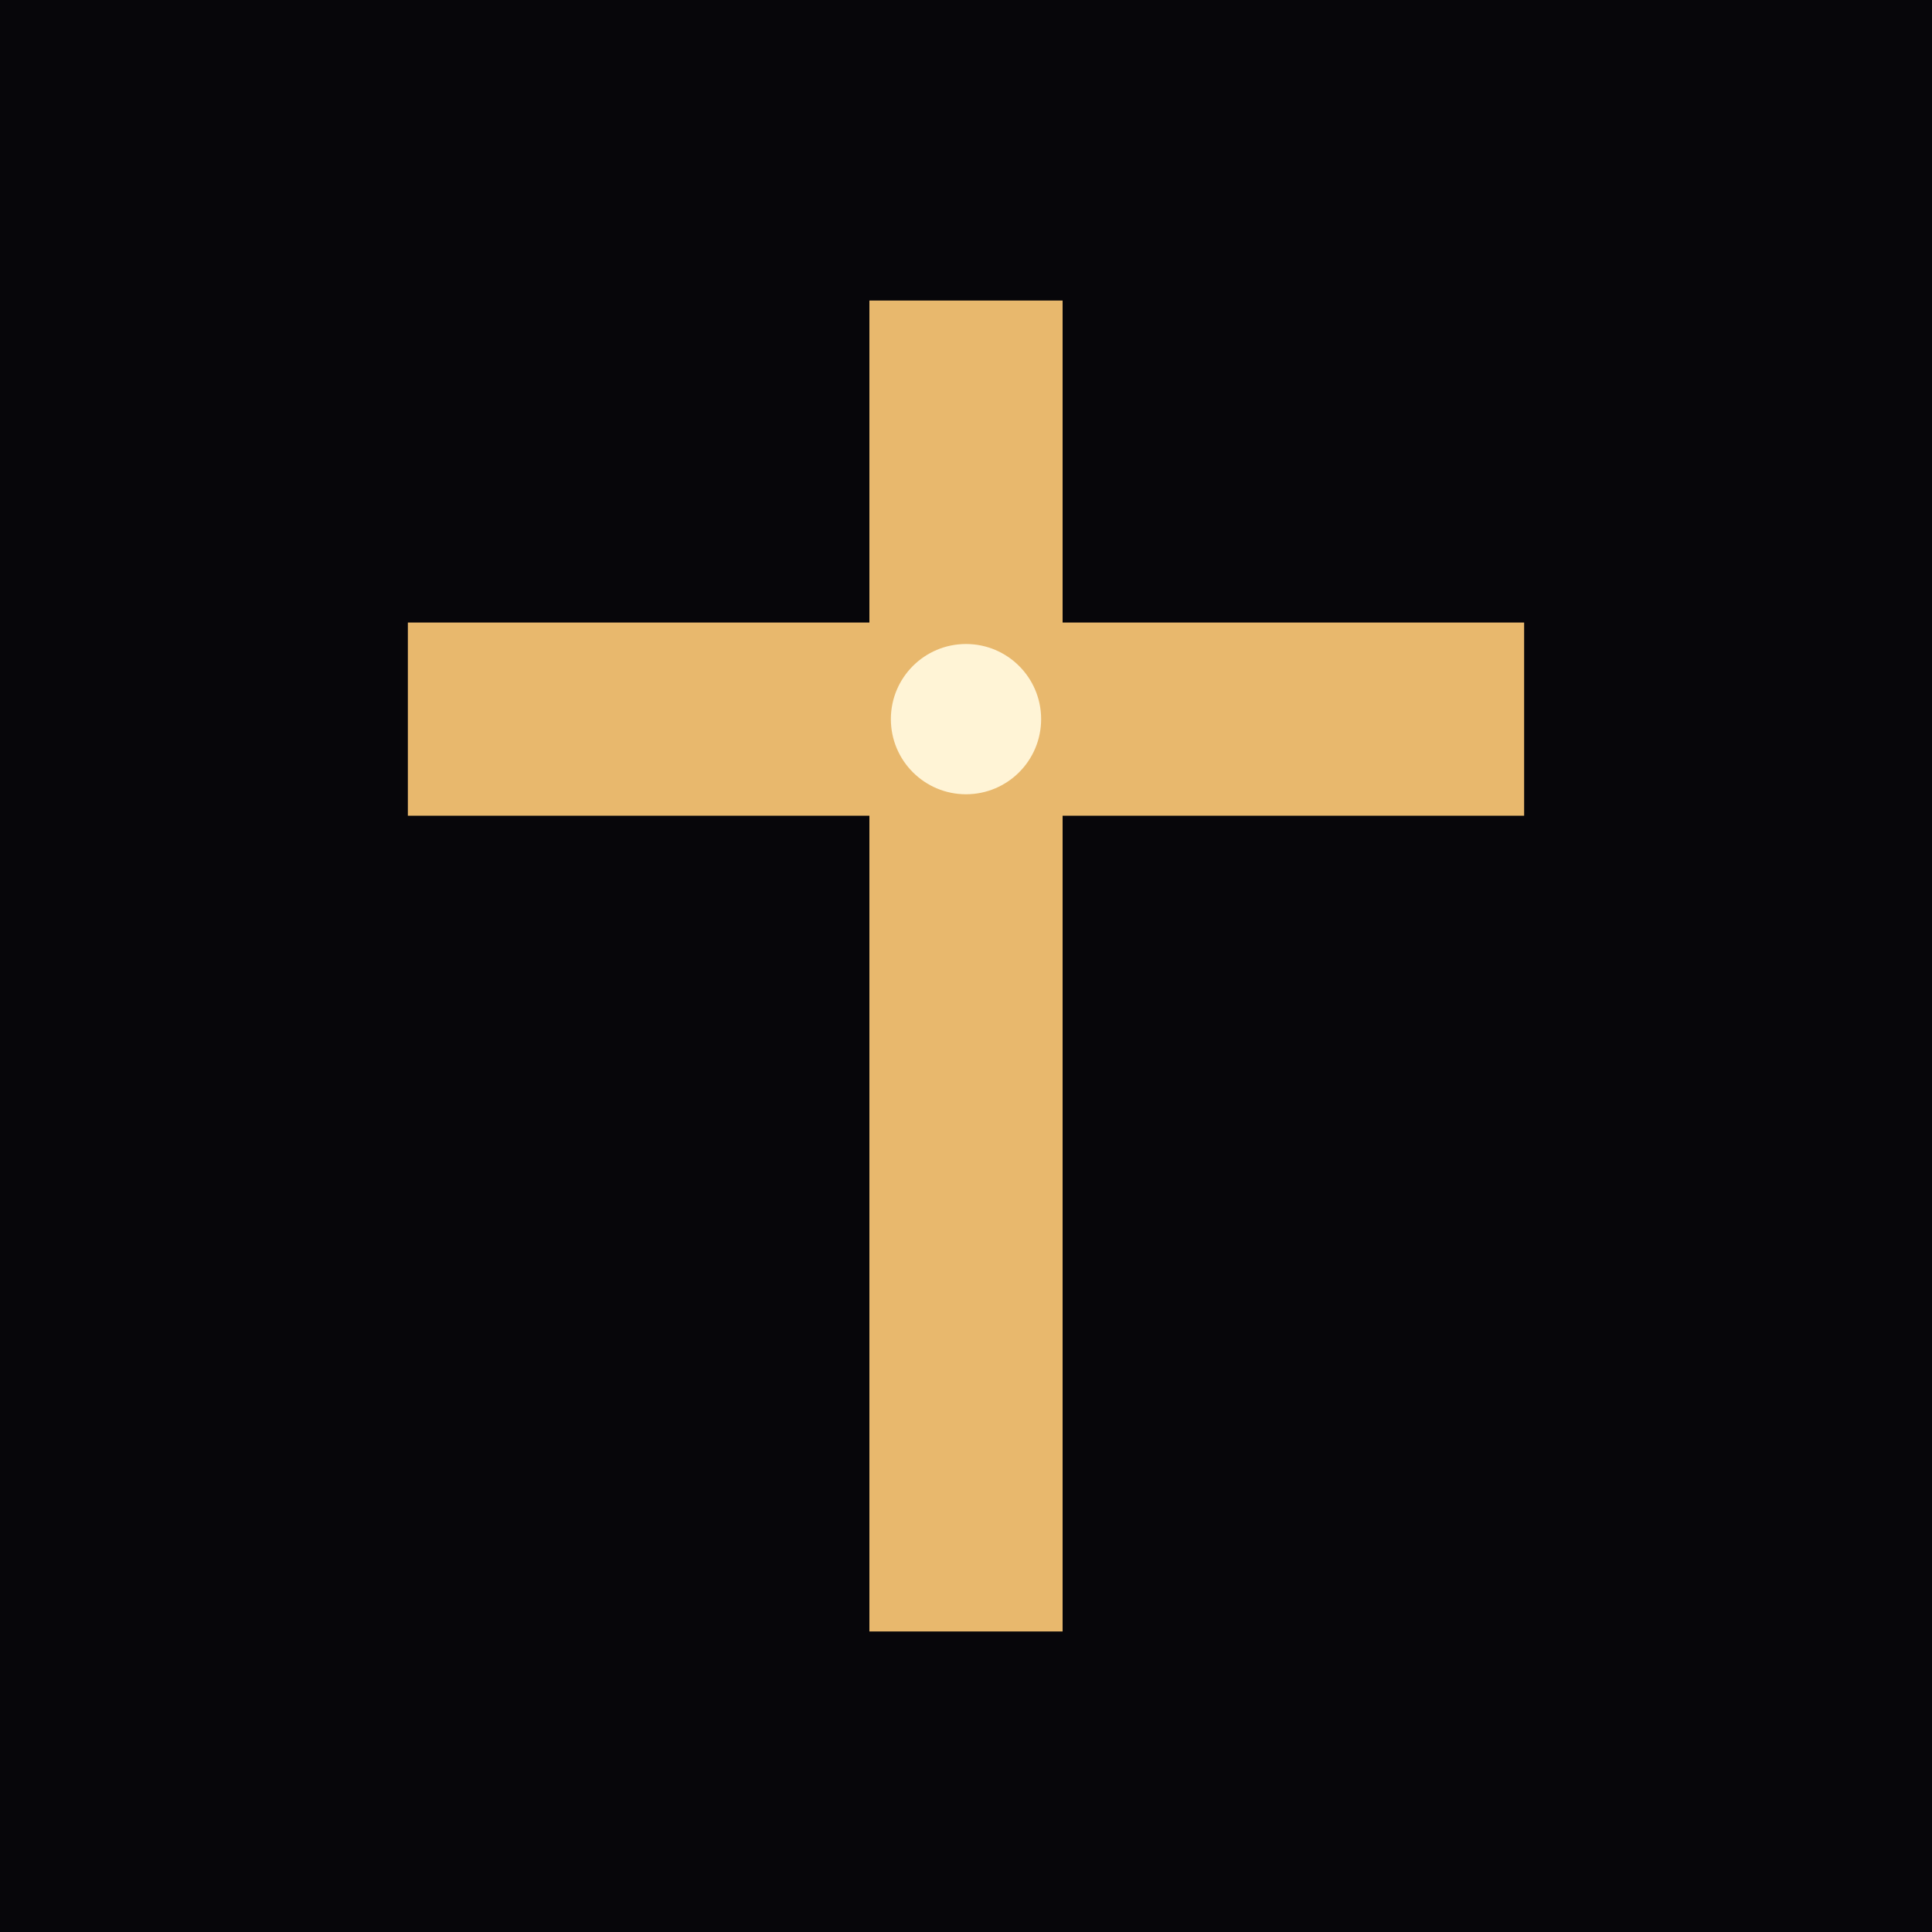
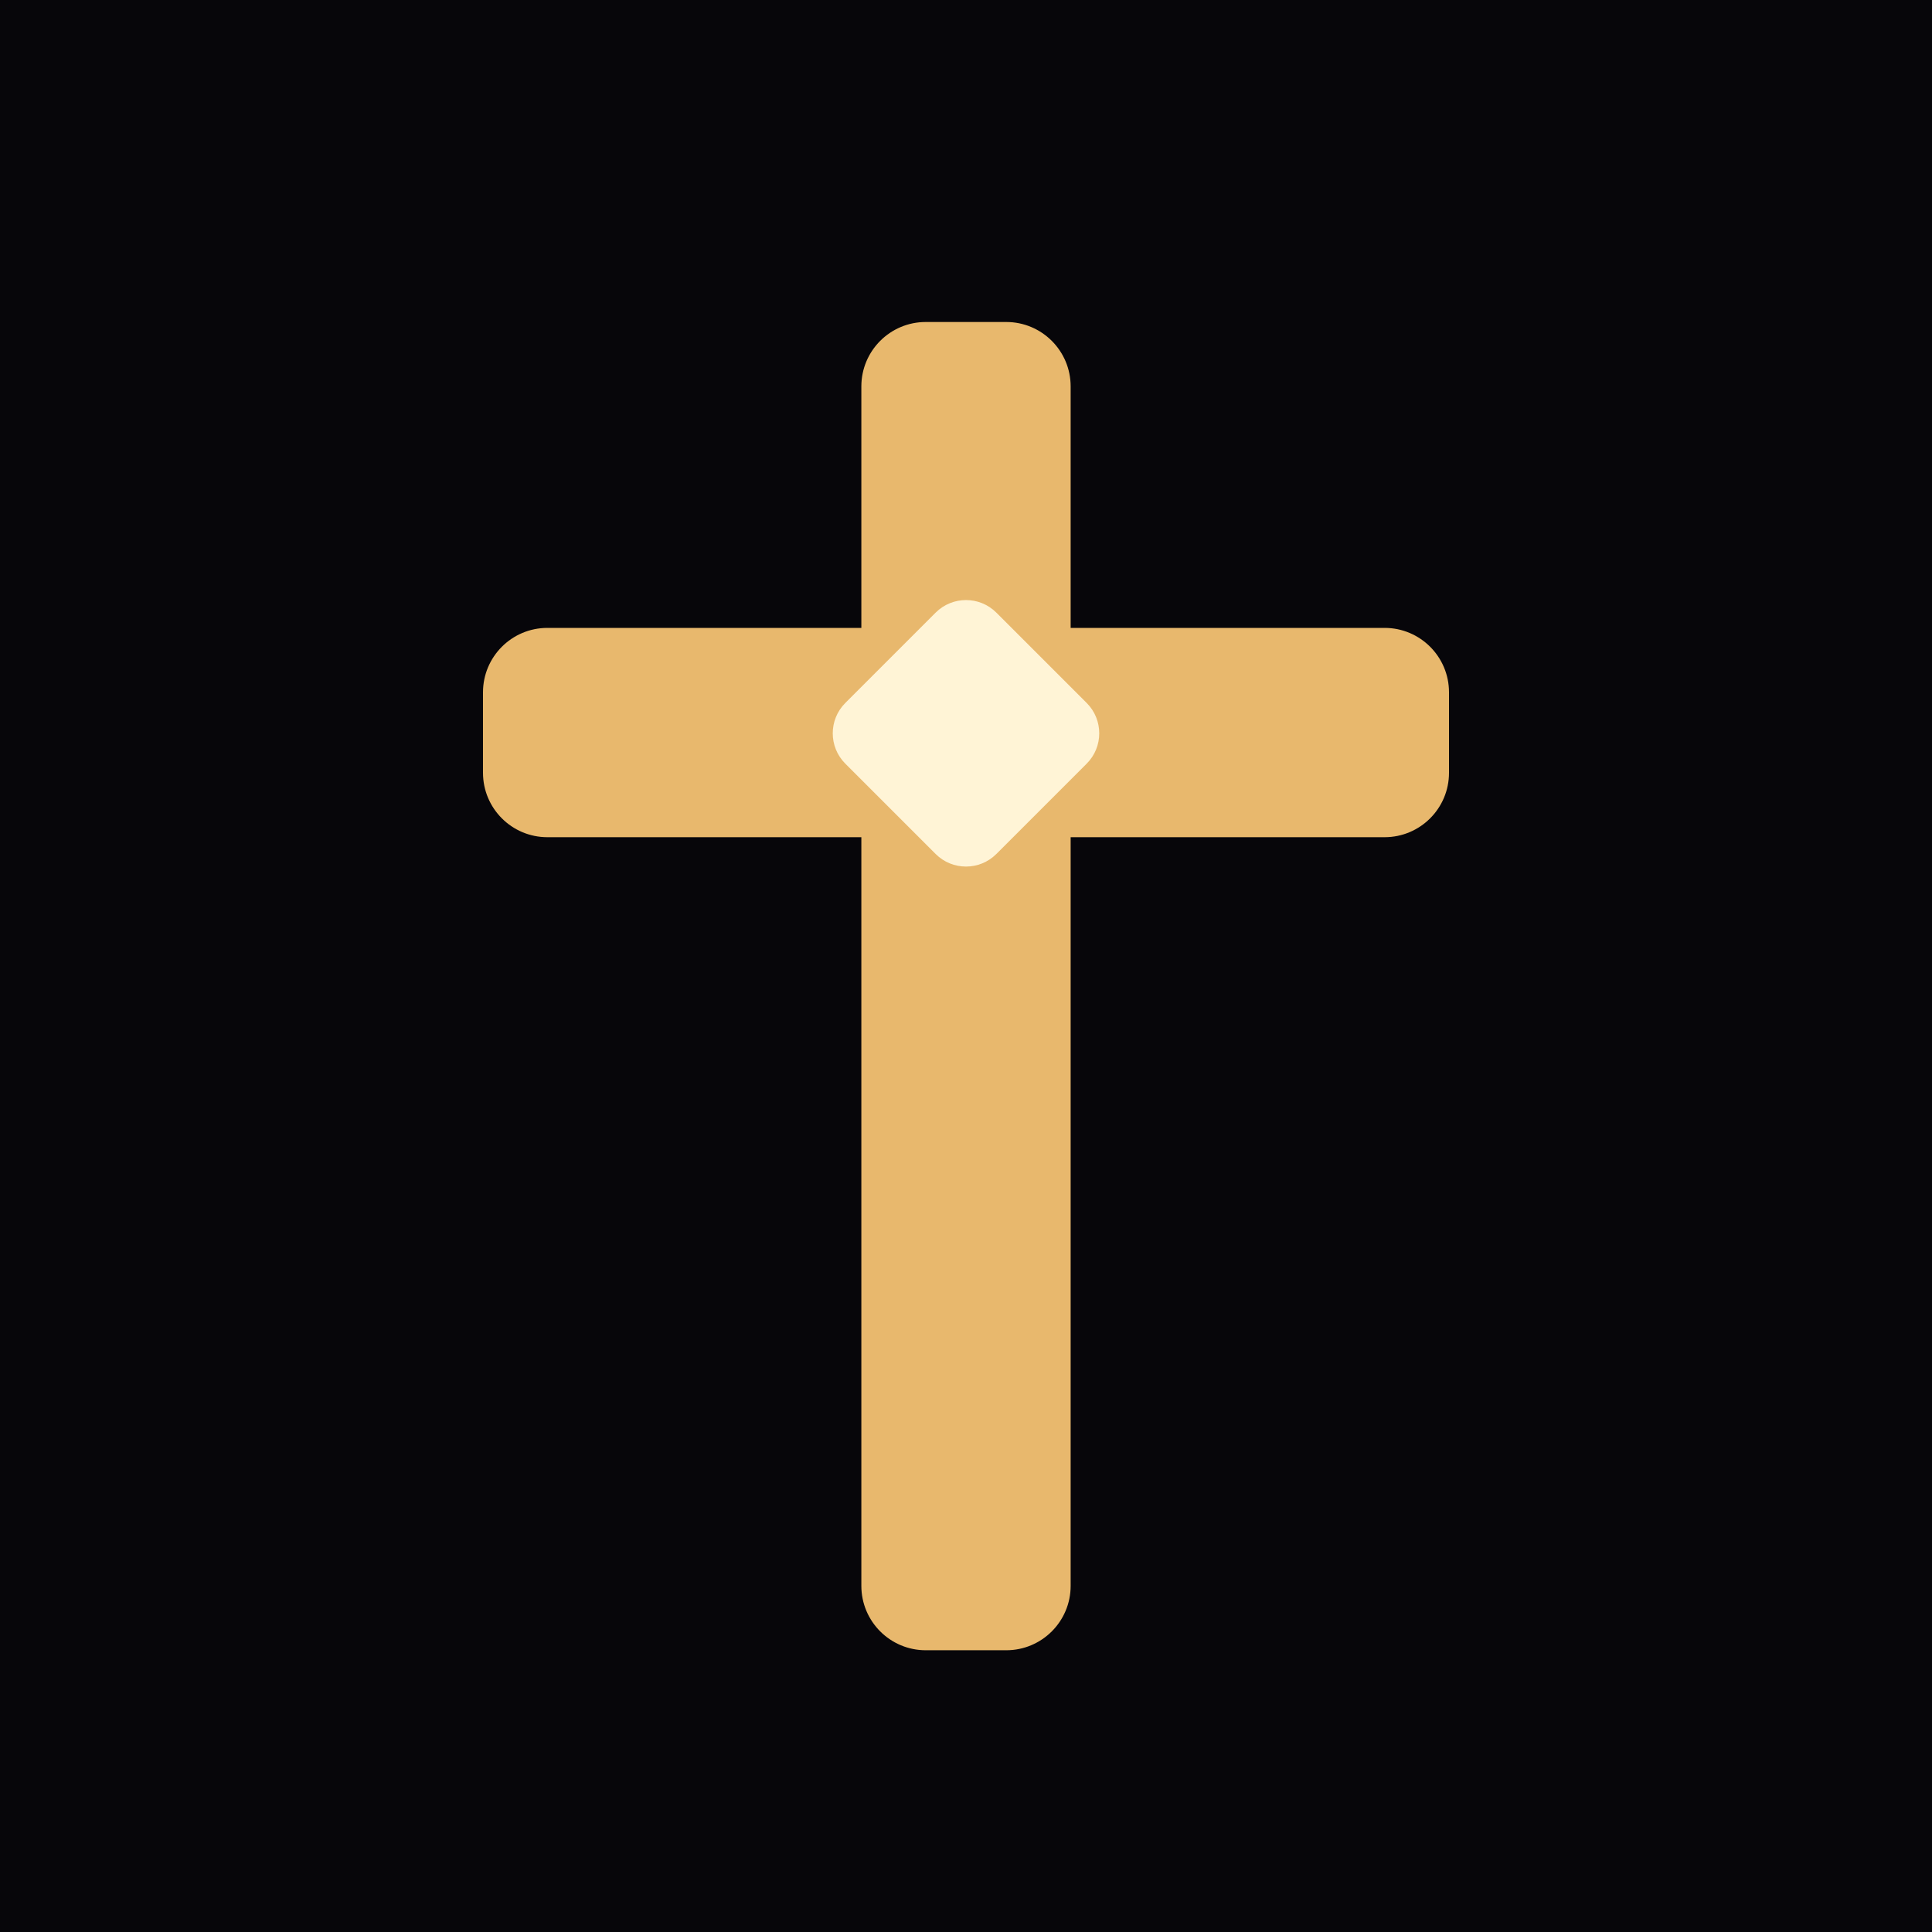
<svg xmlns="http://www.w3.org/2000/svg" viewBox="0 0 180 180">
  <rect width="180" height="180" fill="#07060a" />
-   <rect x="81" y="28" width="18" height="124" fill="#e8b86d" />
-   <rect x="38" y="58" width="104" height="18" fill="#e8b86d" />
-   <circle cx="90" cy="67" r="7" fill="#fff4d6" />
+   <rect x="80.25" y="30" width="19.5" height="123.75" rx="6" fill="#e8b86d" />
+   <rect x="45" y="58.5" width="90" height="19.5" rx="6" fill="#e8b86d" />
+   <rect x="80.1" y="58.35" width="19.9" height="19.9" rx="4" transform="rotate(45 90 68.25)" fill="#fff4d6" />
</svg>
